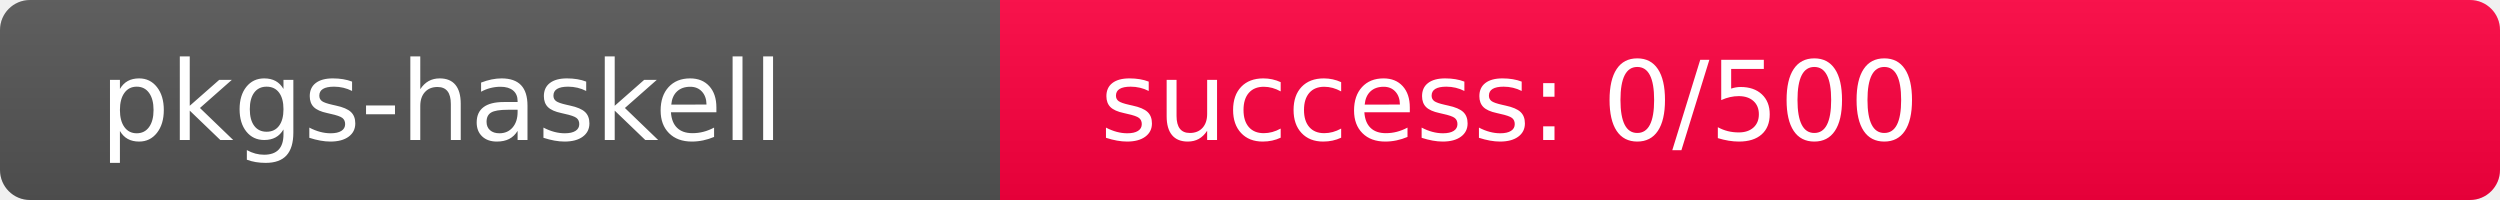
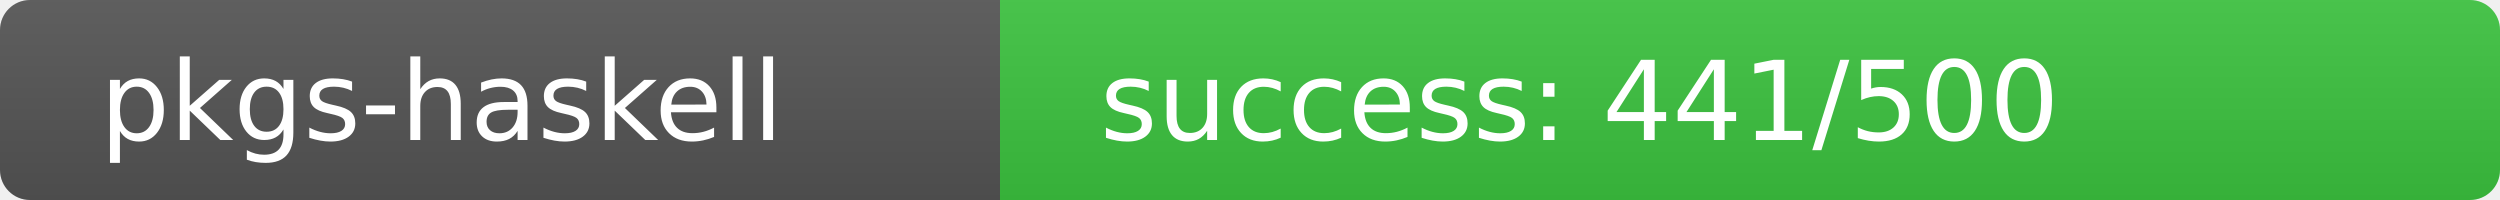
<svg xmlns="http://www.w3.org/2000/svg" width="250" height="20" role="img">
  <linearGradient id="s" x2="0" y2="100%">
    <stop offset="0" stop-color="#bbb" stop-opacity=".1" />
    <stop offset="1" stop-opacity=".1" />
  </linearGradient>
  <clipPath id="r">
    <rect width="250" height="20" rx="3" fill="#fff" />
  </clipPath>
  <g clip-path="url(#r)">
    <rect width="100" height="20" fill="#555" />
-     <rect x="100" width="150" height="20" fill="rgb(512,-256,64)" />
+     <rect x="100" width="150" height="20" fill="rgb(60,196,64)" />
    <rect width="250" height="20" fill="url(#s)" />
  </g>
  <g fill="#fff" text-anchor="start" font-family="Verdana,Geneva,DejaVu Sans,sans-serif" text-rendering="geometricPrecision" font-size="110">
    <text x="100" y="140" transform="scale(.1)" fill="#fff">pkgs-haskell</text>
-     <text x="1100" y="140" transform="scale(.1)" fill="#fff">success: 0/500</text>
+     <text x="1100" y="140" transform="scale(.1)" fill="#fff">success: 441/500</text>
  </g>
</svg>
